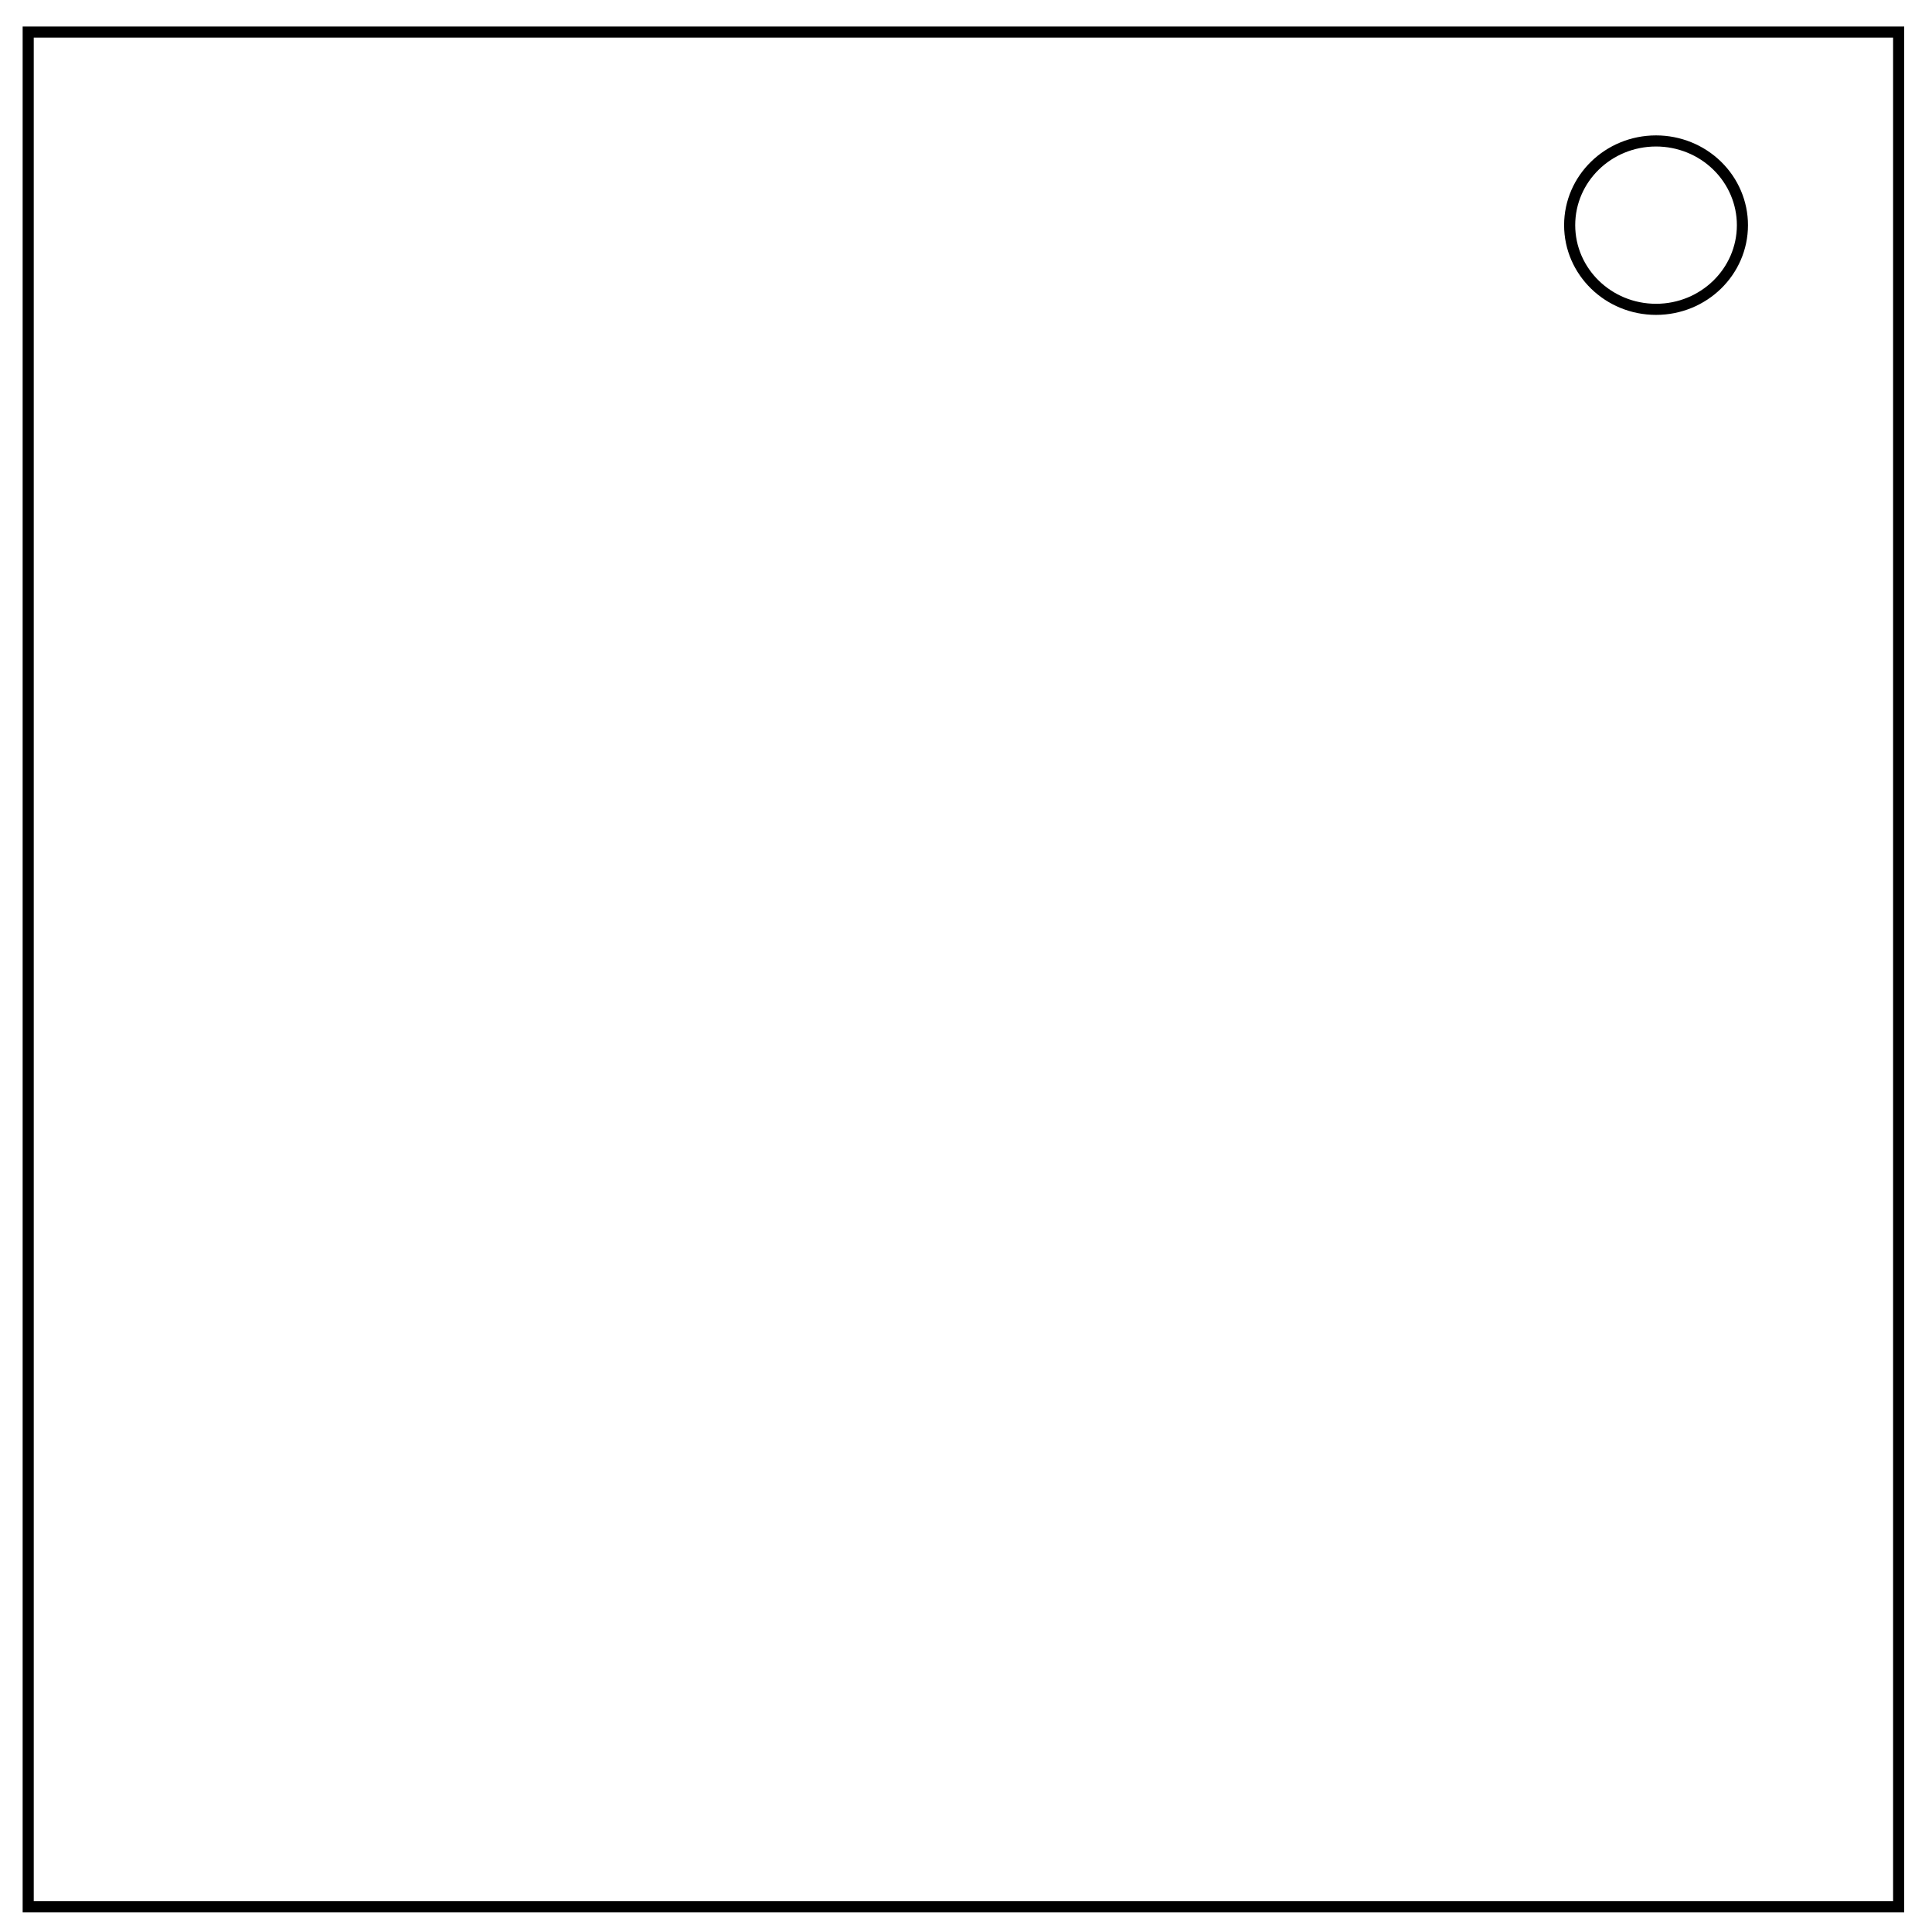
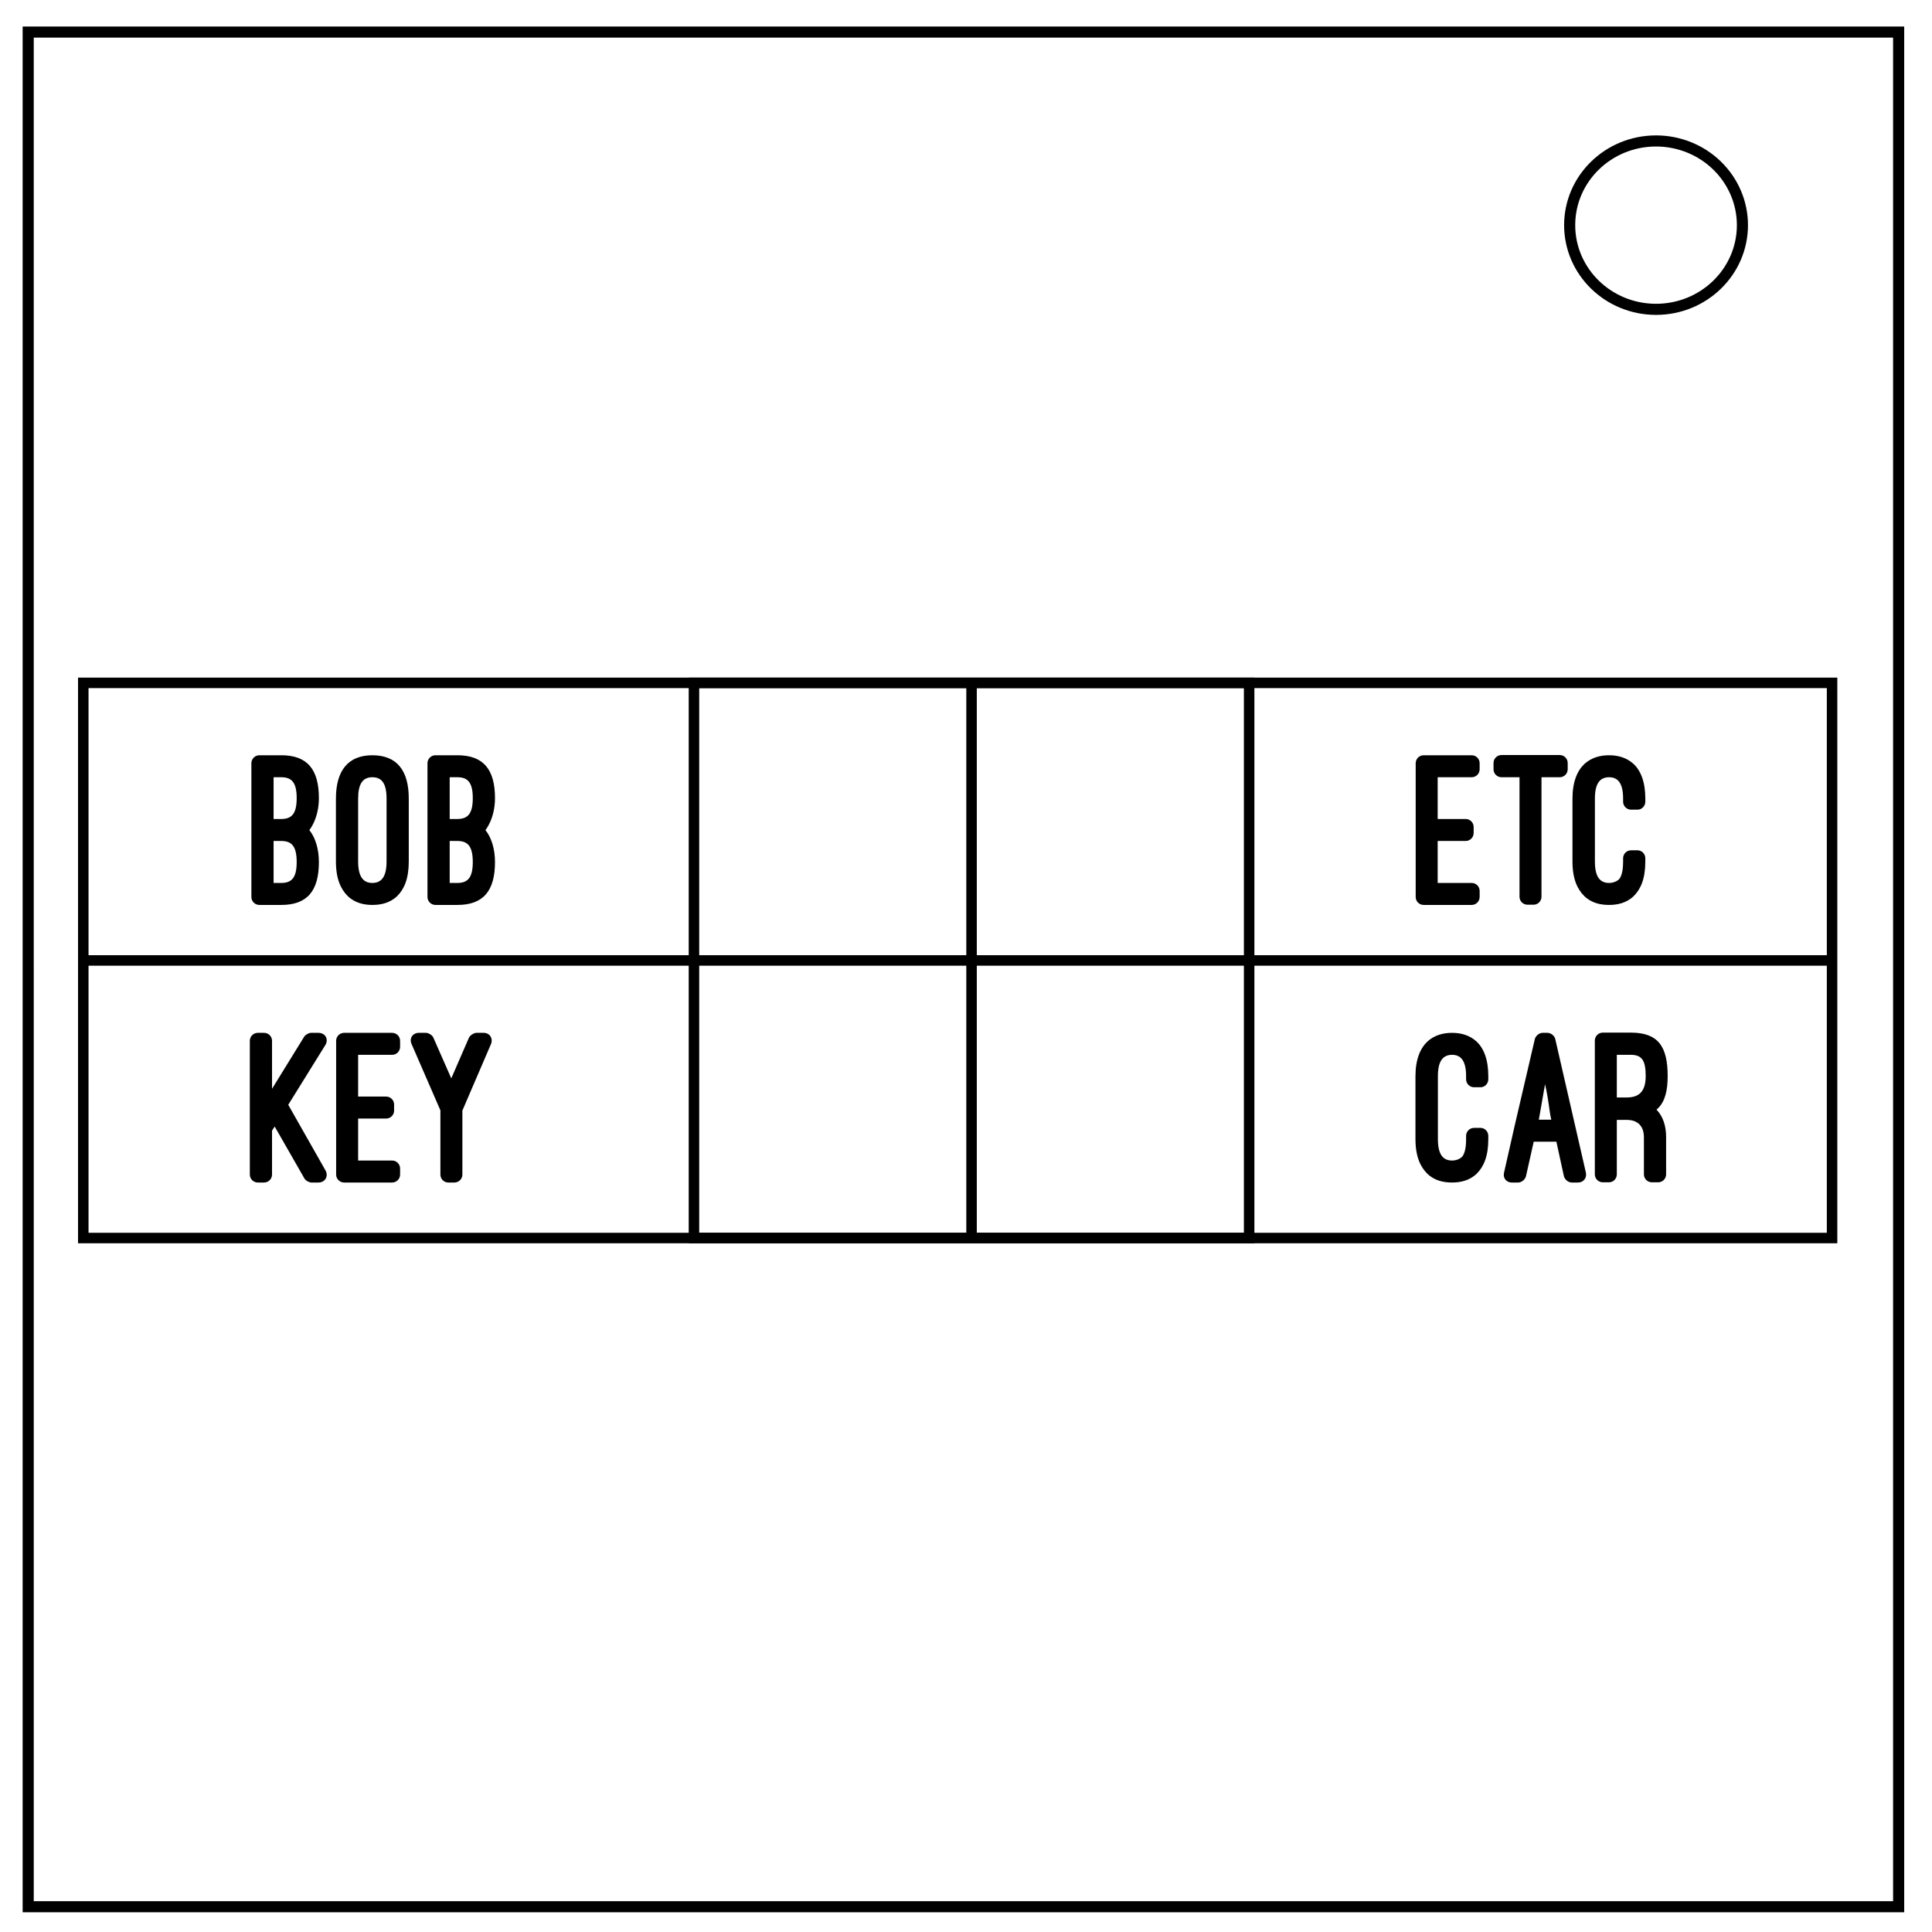
- <svg xmlns="http://www.w3.org/2000/svg" viewBox="0.0 0.0 348.0 348.0" fill="none">
+ <svg xmlns="http://www.w3.org/2000/svg" viewBox="0 0 348 348" fill="none">
  <path d="M5.079 5.776h336.913v337.67H5.08z" stroke-width="2" stroke="#000" />
  <path d="M282.734 40.554c0-8.376 6.966-15.165 15.56-15.165 4.126 0 8.084 1.597 11.001 4.441 2.918 2.844 4.558 6.702 4.558 10.724 0 8.376-6.966 15.165-15.56 15.165-8.593 0-15.559-6.79-15.559-15.165z" stroke-width="2" stroke="#000" />
+   <path stroke="#000" stroke-width="1.89" d="M15 123h315v100H15z" />
+   <path stroke="#000" stroke-width="1.89" d="M125 123h50v100h-50zM175 123h50v100h-50zM125 173h100M15 173h110M225 173h105" />
+   <text style="line-height:1.25;-inkscape-font-specification:'Ostrich Sans'" x="35" y="168" font-weight="400" font-size="40" font-family="Ostrich Sans" letter-spacing="0" word-spacing="0" fill="#000" />
+   <g aria-label="BOB" style="line-height:1.25;-inkscape-font-specification:'Ostrich Sans'" font-weight="400" font-size="40" font-family="Ostrich Sans" letter-spacing="0" word-spacing="0" fill="#000">
+     <path d="M50.68 163c4.68 0 6.76-2.56 6.76-7.72 0-2.44-.68-4.48-1.72-5.76 0 0 1.72-2.04 1.72-5.76 0-5.16-2.08-7.72-6.76-7.72h-3.96c-.8 0-1.44.64-1.44 1.44v24.08c0 .8.64 1.44 1.44 1.44zm0-23c1.96 0 2.76 1.08 2.76 3.76 0 2.68-.8 3.76-2.76 3.76h-1.4V140zm0 11.48c1.96 0 2.76 1.08 2.76 3.8 0 2.68-.8 3.76-2.76 3.76h-1.4v-7.56zM60.509 155.16c0 3.16.88 5 2.12 6.24 1.32 1.28 3 1.6 4.44 1.6 1.48 0 3.16-.32 4.48-1.6 1.24-1.24 2.08-3.08 2.08-6.24v-11.32c0-5.08-2.16-7.8-6.56-7.8-4.36 0-6.56 2.76-6.56 7.8zm4-11.32c0-2.6.8-3.84 2.56-3.84 1.72 0 2.56 1.16 2.56 3.84v11.32c0 2.72-.88 3.88-2.56 3.88-1.72 0-2.56-1.24-2.56-3.88zM82.399 163c4.68 0 6.76-2.56 6.76-7.72 0-2.44-.68-4.48-1.72-5.76 0 0 1.72-2.04 1.72-5.76 0-5.16-2.08-7.72-6.76-7.72h-3.96c-.8 0-1.44.64-1.44 1.44v24.08c0 .8.64 1.44 1.44 1.44zm0-23c1.96 0 2.76 1.08 2.76 3.76 0 2.68-.8 3.76-2.76 3.76h-1.4V140zm0 11.48c1.96 0 2.76 1.08 2.76 3.8 0 2.68-.8 3.76-2.76 3.76h-1.4v-7.56z" />
+   </g>
+   <g aria-label="KEY" style="line-height:1.25;-inkscape-font-specification:'Ostrich Sans'" font-weight="400" font-size="40" font-family="Ostrich Sans" letter-spacing="0" word-spacing="0" fill="#000">
+     <path d="M49 196.12v-8.64c0-.8-.64-1.44-1.44-1.44h-1.12c-.8 0-1.44.64-1.44 1.44v24.08c0 .8.64 1.44 1.44 1.44h1.12c.8 0 1.44-.64 1.44-1.44v-7.92l.48-.72 5.36 9.36c.2.36.84.72 1.24.72h1.28c1.2 0 1.84-1.12 1.28-2.16L51.92 199l6.68-10.76c.64-1.04 0-2.2-1.24-2.2H56c-.4 0-1 .36-1.2.68zM61.987 186.04c-.8 0-1.44.64-1.44 1.44v24.08c0 .8.64 1.44 1.44 1.44h8.64c.8 0 1.44-.64 1.44-1.44v-1.08c0-.8-.64-1.44-1.44-1.44h-6.12v-7.56h5.04c.8 0 1.44-.64 1.44-1.44v-1.08c0-.8-.64-1.44-1.44-1.44h-5.04V190h6.12c.8 0 1.44-.64 1.44-1.44v-1.08c0-.8-.64-1.44-1.44-1.44zM78.047 186.88c-.16-.4-.84-.84-1.32-.84h-1.28c-1.12 0-1.76 1-1.32 2 1.72 4 3.48 7.96 5.2 11.96v11.56c0 .8.64 1.44 1.4 1.44h1.12c.8 0 1.44-.64 1.44-1.44v-11.52l5.16-12c.4-1-.24-2-1.32-2h-1.32c-.44 0-1.12.44-1.32.84l-3.2 7.36z" />
+   </g>
+   <g aria-label="CAR" style="line-height:1.25;-inkscape-font-specification:'Ostrich Sans'" font-weight="400" font-size="40" font-family="Ostrich Sans" letter-spacing="0" word-spacing="0" fill="#000">
+     <path d="M254.96 205.16c0 3.16.88 5 2.12 6.24 1.32 1.28 2.96 1.6 4.48 1.6 1.44 0 3.12-.32 4.44-1.6 1.24-1.24 2.08-3.08 2.08-6.24v-.56c0-.8-.64-1.44-1.4-1.44h-1.16c-.8 0-1.44.64-1.44 1.44v.56c0 1.44-.2 2.52-.68 3.16-.36.4-1.08.72-1.84.72-1.72 0-2.56-1.2-2.56-3.88v-11.32c0-2.68.88-3.84 2.56-3.84 1.64 0 2.52 1.16 2.52 3.84v.56c0 .8.64 1.44 1.44 1.44h1.16c.76 0 1.4-.64 1.4-1.44v-.56c0-3.04-.84-5.04-2.12-6.24-1.32-1.2-2.92-1.56-4.4-1.56-1.52 0-3.12.36-4.44 1.56-1.28 1.2-2.16 3.2-2.16 6.24zM281.701 211.88c.16.6.8 1.12 1.4 1.12h1.16c.96 0 1.6-.84 1.4-1.76l-5.52-24.08c-.12-.6-.8-1.12-1.4-1.12h-.88c-.6 0-1.24.52-1.4 1.12l-3.64 15.64-1.92 8.48c-.2.92.44 1.72 1.4 1.72h1.16c.6 0 1.24-.52 1.4-1.12l1.4-6.24h4.08zm-3.4-16.6c.76 3.4.68 4.48 1.12 6.4h-2.24zM300.108 204.84c0-2.08-.56-3.72-1.72-4.96l.32-.32c1.24-1.24 1.68-3.24 1.68-5.72 0-5.36-1.72-7.84-6.64-7.84h-5.04c-.8 0-1.44.64-1.44 1.44v24.08c0 .8.64 1.44 1.44 1.44h1.12c.76 0 1.4-.64 1.4-1.44v-9.8h1.8c1.96 0 3.08 1.12 3.08 3.12v6.68c0 .8.64 1.44 1.44 1.44h1.12c.8 0 1.44-.64 1.44-1.44zm-8.88-14.84h2.52c2.08 0 2.68 1.12 2.68 3.84 0 2.72-1.16 3.84-3.4 3.84h-1.8z" />
+   </g>
+   <g aria-label="ETC" style="line-height:1.25;-inkscape-font-specification:'Ostrich Sans'" font-weight="400" font-size="40" font-family="Ostrich Sans" letter-spacing="0" word-spacing="0" fill="#000">
+     <path d="M256.44 136.04c-.8 0-1.44.64-1.44 1.44v24.08c0 .8.64 1.44 1.44 1.44h8.64c.8 0 1.44-.64 1.44-1.44v-1.08c0-.8-.64-1.44-1.44-1.44h-6.12v-7.56H264c.8 0 1.44-.64 1.44-1.44v-1.08c0-.8-.64-1.44-1.44-1.44h-5.04V140h6.12c.8 0 1.44-.64 1.44-1.44v-1.08c0-.8-.64-1.44-1.44-1.44zM269.02 138.56c0 .8.64 1.44 1.44 1.44h3.24v21.52c0 .8.64 1.44 1.44 1.44h1.08c.8 0 1.44-.64 1.44-1.44V140h3.28c.8 0 1.44-.64 1.44-1.44v-1.12c0-.8-.64-1.44-1.44-1.44h-10.48c-.8 0-1.44.64-1.44 1.44zM283.241 155.16c0 3.16.88 5 2.12 6.24 1.32 1.28 2.96 1.6 4.48 1.6 1.44 0 3.12-.32 4.44-1.6 1.24-1.24 2.08-3.08 2.08-6.24v-.56c0-.8-.64-1.44-1.4-1.44h-1.16c-.8 0-1.44.64-1.44 1.44v.56c0 1.44-.2 2.52-.68 3.16-.36.4-1.08.72-1.84.72-1.72 0-2.56-1.2-2.56-3.88v-11.32c0-2.68.88-3.84 2.56-3.84 1.64 0 2.52 1.16 2.52 3.84v.56c0 .8.64 1.44 1.44 1.44h1.16c.76 0 1.4-.64 1.4-1.44v-.56c0-3.04-.84-5.04-2.12-6.24-1.32-1.2-2.92-1.56-4.4-1.56-1.52 0-3.12.36-4.44 1.56-1.28 1.2-2.16 3.2-2.16 6.24z" />
+   </g>
</svg>
